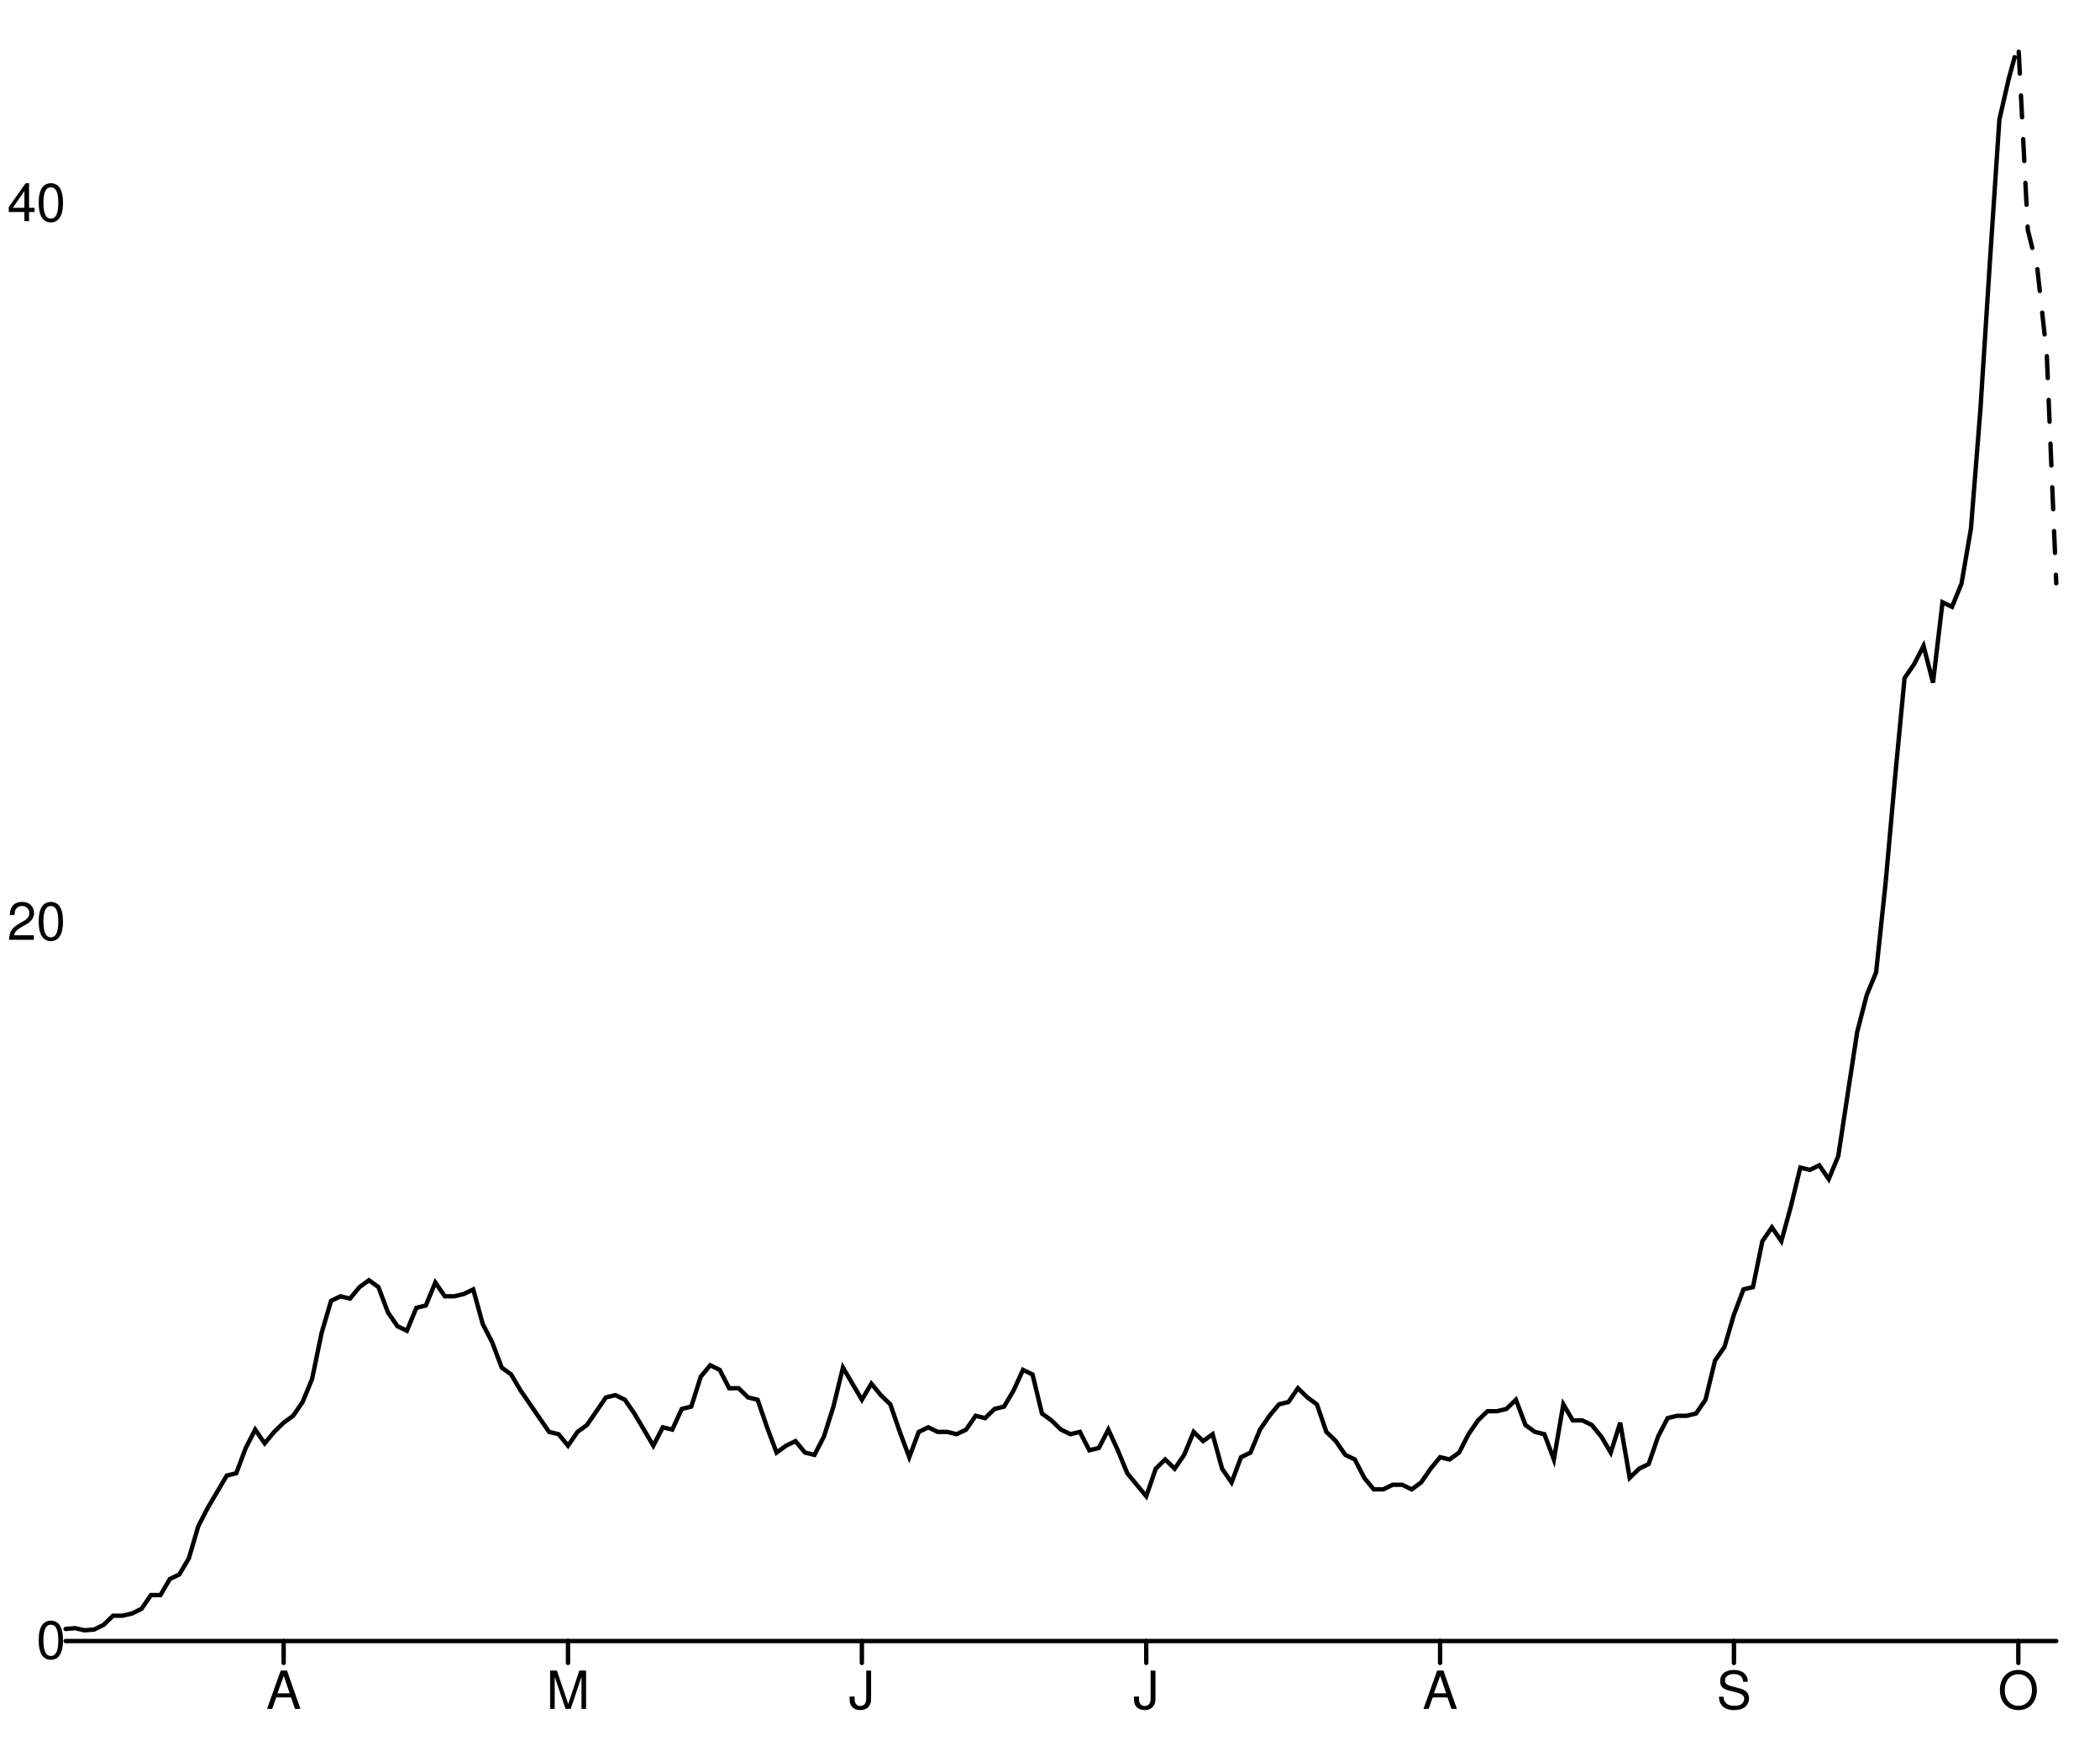
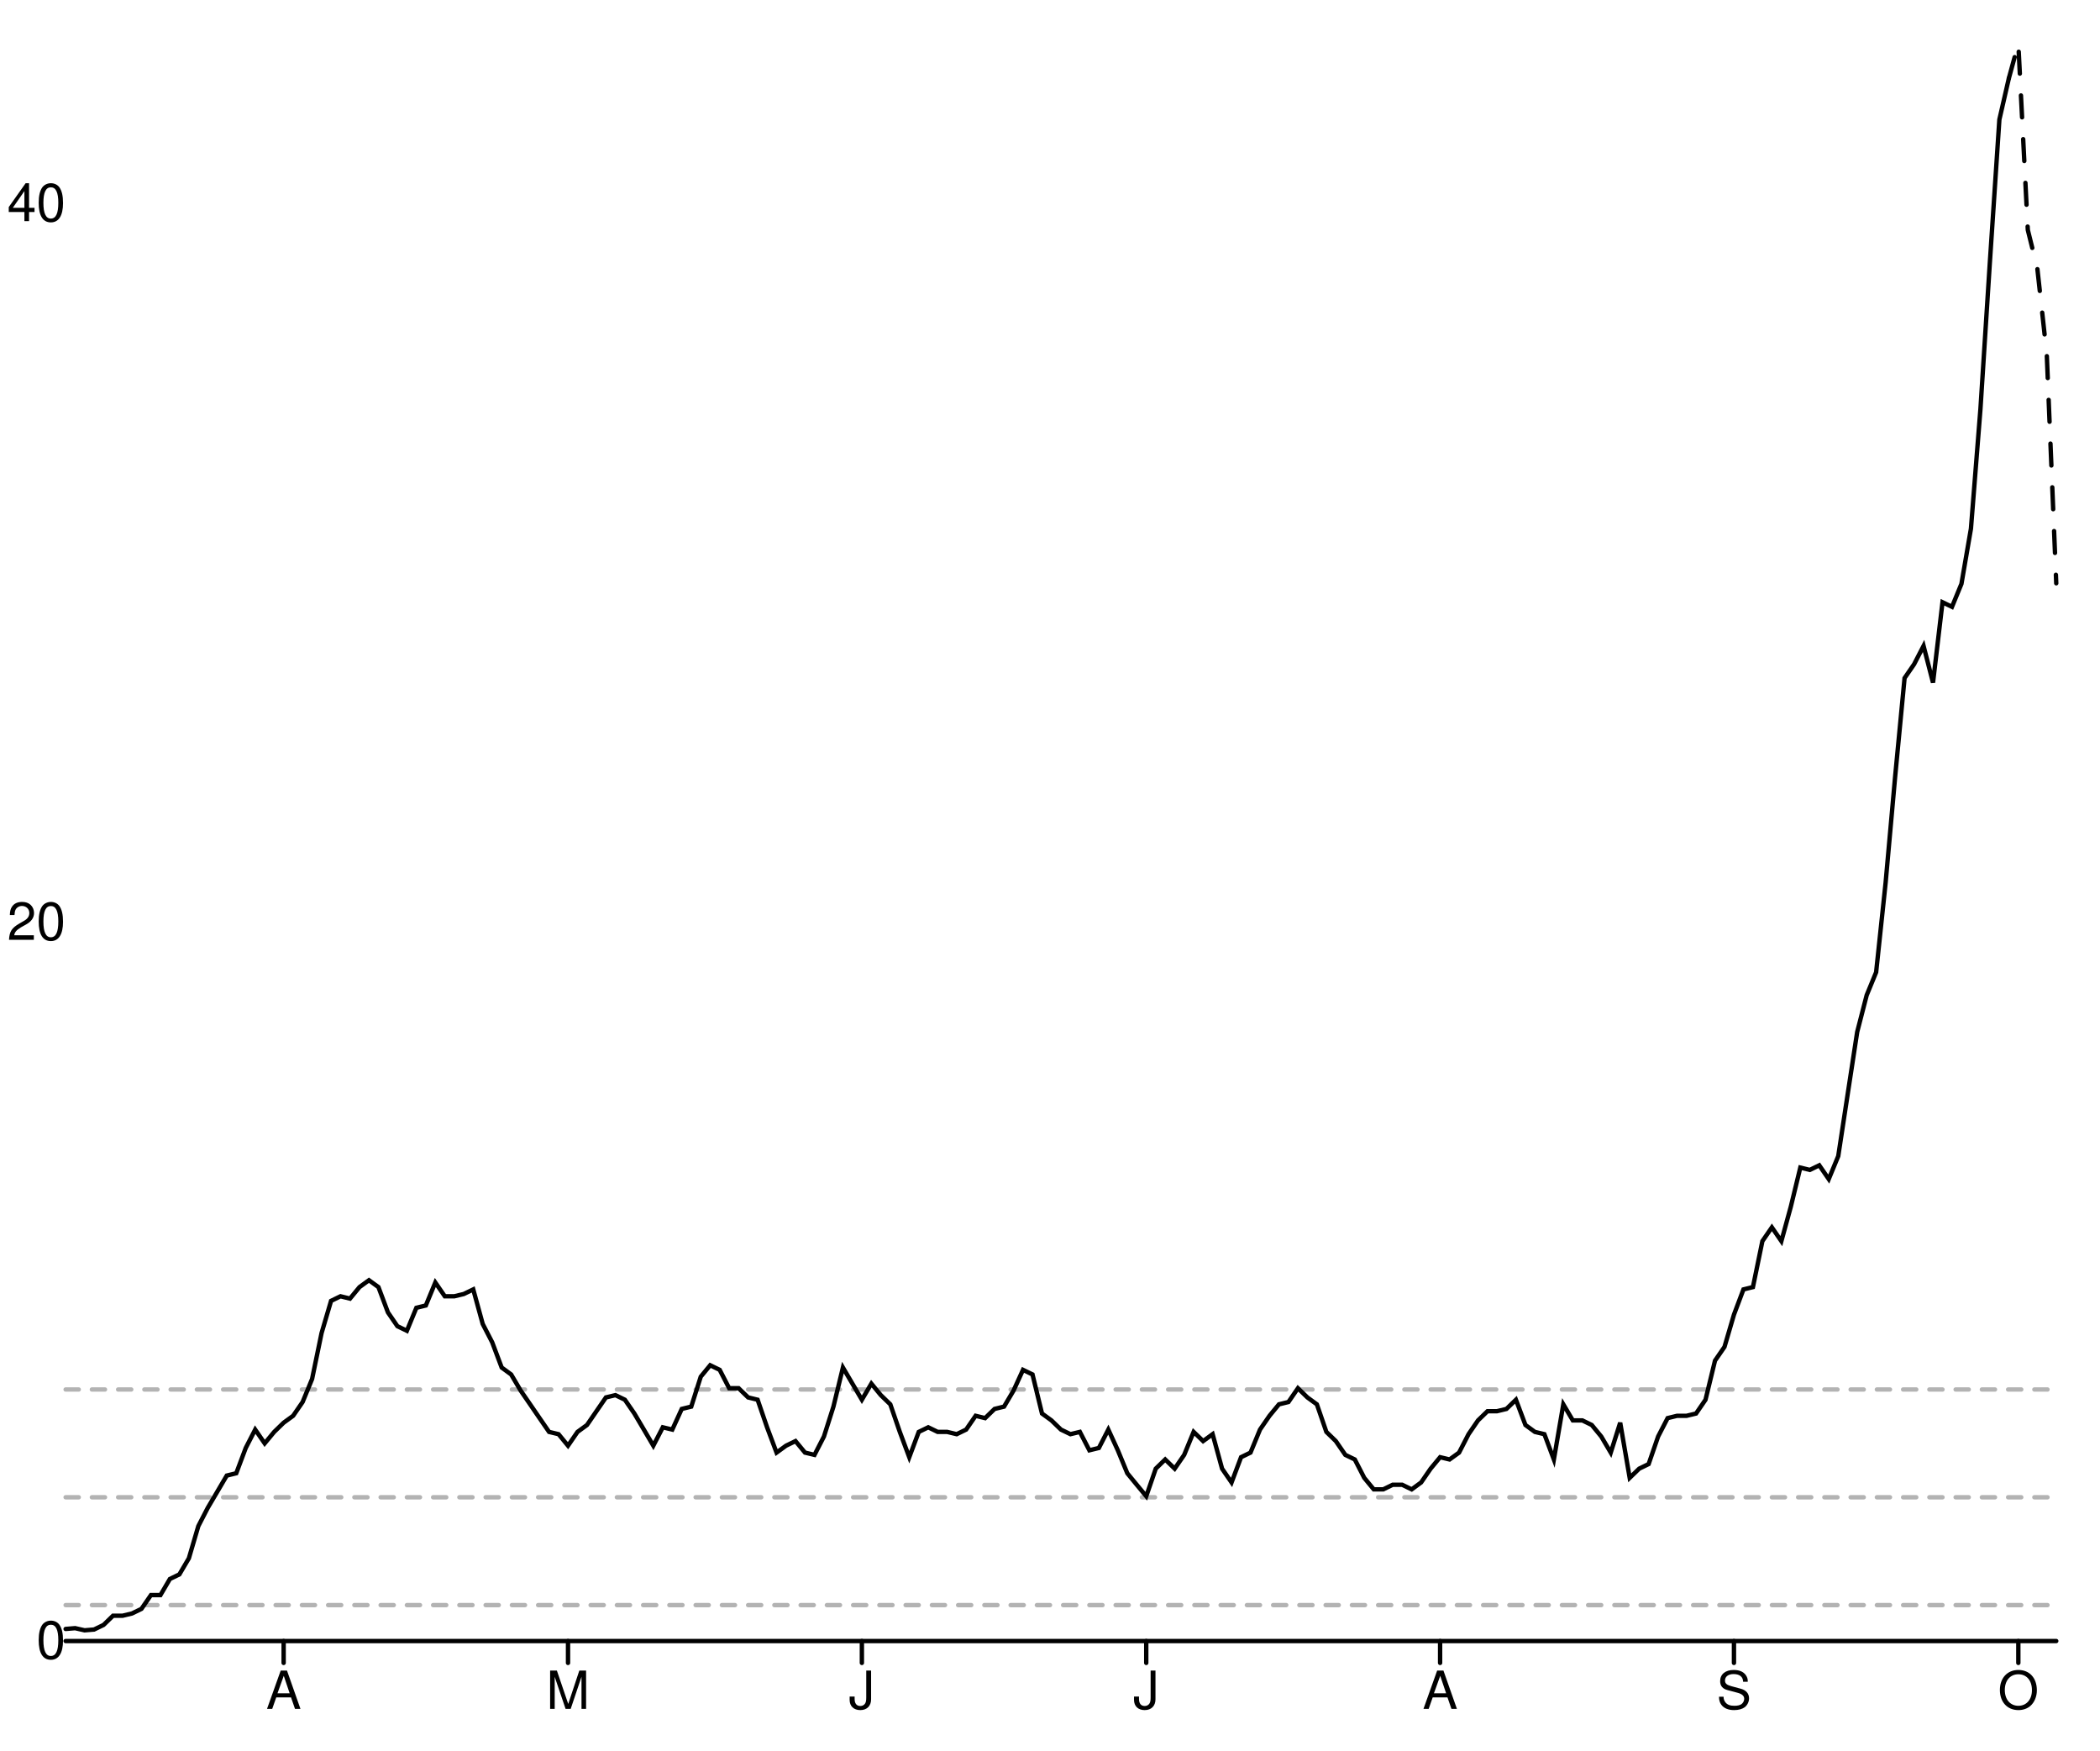
<svg xmlns="http://www.w3.org/2000/svg" width="480" height="400" viewBox="0 0 480 400" style="overflow:display" preserveAspectRatio="xMinYMin meet" overflow="visible">
  <defs>
    <style>
	.data-series path.line { fill-opacity: 0; stroke: black; }
	.data-series path.line.dotted { stroke-dasharray: 12 20 }
	.data-series circle { display: none; }
	.data-series:hover path.line, .data-series.on path.line { stroke-width: 1; }
	.data-series:hover circle, .data-series.on circle { display: inline; }
	.data-series circle:hover, .data-series circle.on { r: 1px!important; }
	.graph-grid { font-family: "Helvetica Neue",Helvetica,Arial,"Lucida Grande",sans-serif; }
	.graph-grid line { stroke: black; stroke-width: 1; stroke-linecap: round; }
	.graph-grid.graph-grid-x text { text-anchor: middle; dominant-baseline: hanging; transform: translateY(10px); }
	.graph-grid.graph-grid-y text { text-anchor: end; dominant-baseline: middle; transform: translateX(-10px); }
	</style>
  </defs>
  <g class="graph-grid graph-grid-y">
    <line x1="15" y1="375" x2="470" y2="375" data-left="15" />
    <text x="25" y="375" text-anchor="end">0</text>
    <text x="25" y="210.765" text-anchor="end">20</text>
    <text x="25" y="46.531" text-anchor="end">40</text>
    <text style="text-anchor:middle;dominant-baseline:hanging;font-weight:bold;transform: translateY(192.5px) rotate(-90deg);" />
  </g>
  <g class="graph-grid graph-grid-x">
    <line class="tick" x1="64.833" y1="375" x2="64.833" y2="380" />
    <text x="64.833" y="375" text-anchor="middle">A</text>
    <line class="tick" x1="129.833" y1="375" x2="129.833" y2="380" />
    <text x="129.833" y="375" text-anchor="middle">M</text>
    <line class="tick" x1="197" y1="375" x2="197" y2="380" />
    <text x="197" y="375" text-anchor="middle">J</text>
    <line class="tick" x1="262" y1="375" x2="262" y2="380" />
    <text x="262" y="375" text-anchor="middle">J</text>
    <line class="tick" x1="329.167" y1="375" x2="329.167" y2="380" />
    <text x="329.167" y="375" text-anchor="middle">A</text>
    <line class="tick" x1="396.333" y1="375" x2="396.333" y2="380" />
    <text x="396.333" y="375" text-anchor="middle">S</text>
    <line class="tick" x1="461.333" y1="375" x2="461.333" y2="380" />
    <text x="461.333" y="375" text-anchor="middle">O</text>
    <text style="text-anchor:middle;dominant-baseline:hanging;font-weight:bold;transform: translateY(192.5px) rotate(-90deg);" />
  </g>
+   <g data-series="widespread" class="data-series">
+     <path d="M 15.00,317.52L 470.00,317.52" id="E08000005-level-0" class="line" stroke-width="1" stroke-linecap="round" stroke-dasharray="3,3" fill-opacity="0.3" opacity="0.3" />
+   </g>
+   <g data-series="substantial" class="data-series">
+     <path d="M 15.00,342.15L 470.00,342.15" id="E08000005-level-1" class="line" stroke-width="1" stroke-linecap="round" stroke-dasharray="3,3" fill-opacity="0.3" opacity="0.3" />
+   </g>
+   <g data-series="moderate" class="data-series">
+     <path d="M 15.00,366.79L 470.00,366.79" id="E08000005-level-2" class="line" stroke-width="1" stroke-linecap="round" stroke-dasharray="3,3" fill-opacity="0.3" opacity="0.3" />
+   </g>
  <g data-series="new-cases" class="data-series">
    <path d="M 15.00,372.24L 17.17,372.06L 19.33,372.55L 21.50,372.37L 23.67,371.32L 25.83,369.22L 28.00,369.22L 30.17,368.70L 32.33,367.65L 34.50,364.50L 36.67,364.50L 38.83,360.82L 41.00,359.77L 43.17,356.09L 45.33,348.74L 47.50,344.54L 49.67,340.86L 51.83,337.19L 54.00,336.66L 56.17,330.88L 58.33,326.68L 60.50,329.83L 62.67,327.21L 64.83,325.11L 67.00,323.53L 69.17,320.38L 71.33,315.13L 73.50,304.63L 75.67,297.27L 77.83,296.22L 80.00,296.75L 82.17,294.12L 84.33,292.55L 86.50,294.12L 88.67,299.90L 90.83,303.05L 93.00,304.10L 95.17,298.85L 97.33,298.32L 99.50,293.07L 101.67,296.22L 103.83,296.22L 106.00,295.70L 108.17,294.65L 110.33,302.53L 112.50,306.73L 114.67,312.50L 116.83,314.08L 119.00,317.76L 121.17,320.91L 123.33,324.06L 125.50,327.21L 127.67,327.73L 129.83,330.36L 132.00,327.21L 134.17,325.63L 136.33,322.48L 138.50,319.33L 140.67,318.81L 142.83,319.86L 145.00,323.01L 147.17,326.68L 149.33,330.36L 151.50,326.16L 153.67,326.68L 155.83,321.96L 158.00,321.43L 160.17,314.60L 162.33,311.98L 164.50,313.03L 166.67,317.23L 168.83,317.23L 171.00,319.33L 173.17,319.86L 175.33,326.16L 177.50,331.94L 179.67,330.36L 181.83,329.31L 184.00,331.94L 186.17,332.46L 188.33,328.26L 190.50,321.43L 192.67,312.50L 194.83,316.18L 197.00,319.86L 199.17,316.18L 201.33,318.81L 203.50,320.91L 205.67,327.21L 207.83,332.99L 210.00,327.21L 212.17,326.16L 214.33,327.21L 216.50,327.21L 218.67,327.73L 220.83,326.68L 223.00,323.53L 225.17,324.06L 227.33,321.96L 229.50,321.43L 231.67,317.76L 233.83,313.03L 236.00,314.08L 238.17,323.01L 240.33,324.58L 242.50,326.68L 244.67,327.73L 246.83,327.21L 249.00,331.41L 251.17,330.88L 253.33,326.68L 255.50,331.41L 257.67,336.66L 259.83,339.29L 262.00,341.91L 264.17,335.61L 266.33,333.51L 268.50,335.61L 270.67,332.46L 272.83,327.21L 275.00,329.31L 277.17,327.73L 279.33,335.61L 281.50,338.76L 283.67,332.99L 285.83,331.94L 288.00,326.68L 290.17,323.53L 292.33,320.91L 294.50,320.38L 296.67,317.23L 298.83,319.33L 301.00,320.91L 303.17,327.21L 305.33,329.31L 307.50,332.46L 309.67,333.51L 311.83,337.71L 314.00,340.34L 316.17,340.34L 318.33,339.29L 320.50,339.29L 322.67,340.34L 324.83,338.76L 327.00,335.61L 329.17,332.99L 331.33,333.51L 333.50,331.94L 335.67,327.73L 337.83,324.58L 340.00,322.48L 342.17,322.48L 344.33,321.96L 346.50,319.86L 348.67,325.63L 350.83,327.21L 353.00,327.73L 355.17,333.51L 357.33,320.91L 359.50,324.58L 361.67,324.58L 363.83,325.63L 366.00,328.26L 368.17,331.94L 370.33,325.11L 372.50,337.71L 374.67,335.61L 376.83,334.56L 379.00,328.26L 381.17,324.06L 383.33,323.53L 385.50,323.53L 387.67,323.01L 389.83,319.86L 392.00,310.93L 394.17,307.78L 396.33,300.42L 398.50,294.65L 400.67,294.12L 402.83,283.62L 405.00,280.47L 407.17,283.62L 409.33,275.74L 411.50,266.81L 413.67,267.34L 415.83,266.29L 418.00,269.44L 420.17,264.19L 422.33,250.01L 424.50,235.83L 426.67,227.42L 428.83,222.17L 431.00,201.69L 433.17,177.53L 435.33,154.95L 437.50,151.80L 439.67,147.60L 441.83,156.00L 444.00,137.62L 446.17,138.67L 448.33,133.42L 450.50,120.81L 452.67,93.50L 454.83,59.89L 457.00,27.33L 459.17,17.88" id="New cases" class="line" stroke-width="1" stroke-linecap="round" />
  </g>
-   <g data-series="new-cases" class="data-series">
-     <path d="M 459.17,17.88L 461.33,10.00L 463.50,52.54L 465.67,61.29L 467.83,80.90L 470.00,133.29" id="New cases" class="line" stroke-width="1" stroke-linecap="round" stroke-dasharray="5,5" />
+   <g data-series="recent-cases" class="data-series">
+     <path d="M 459.17,17.88L 461.33,10.00L 463.50,52.54L 465.67,61.29L 467.83,80.90L 470.00,133.29" id="Recent cases" class="line" stroke-width="1" stroke-linecap="round" stroke-dasharray="5,5" />
  </g>
</svg>
